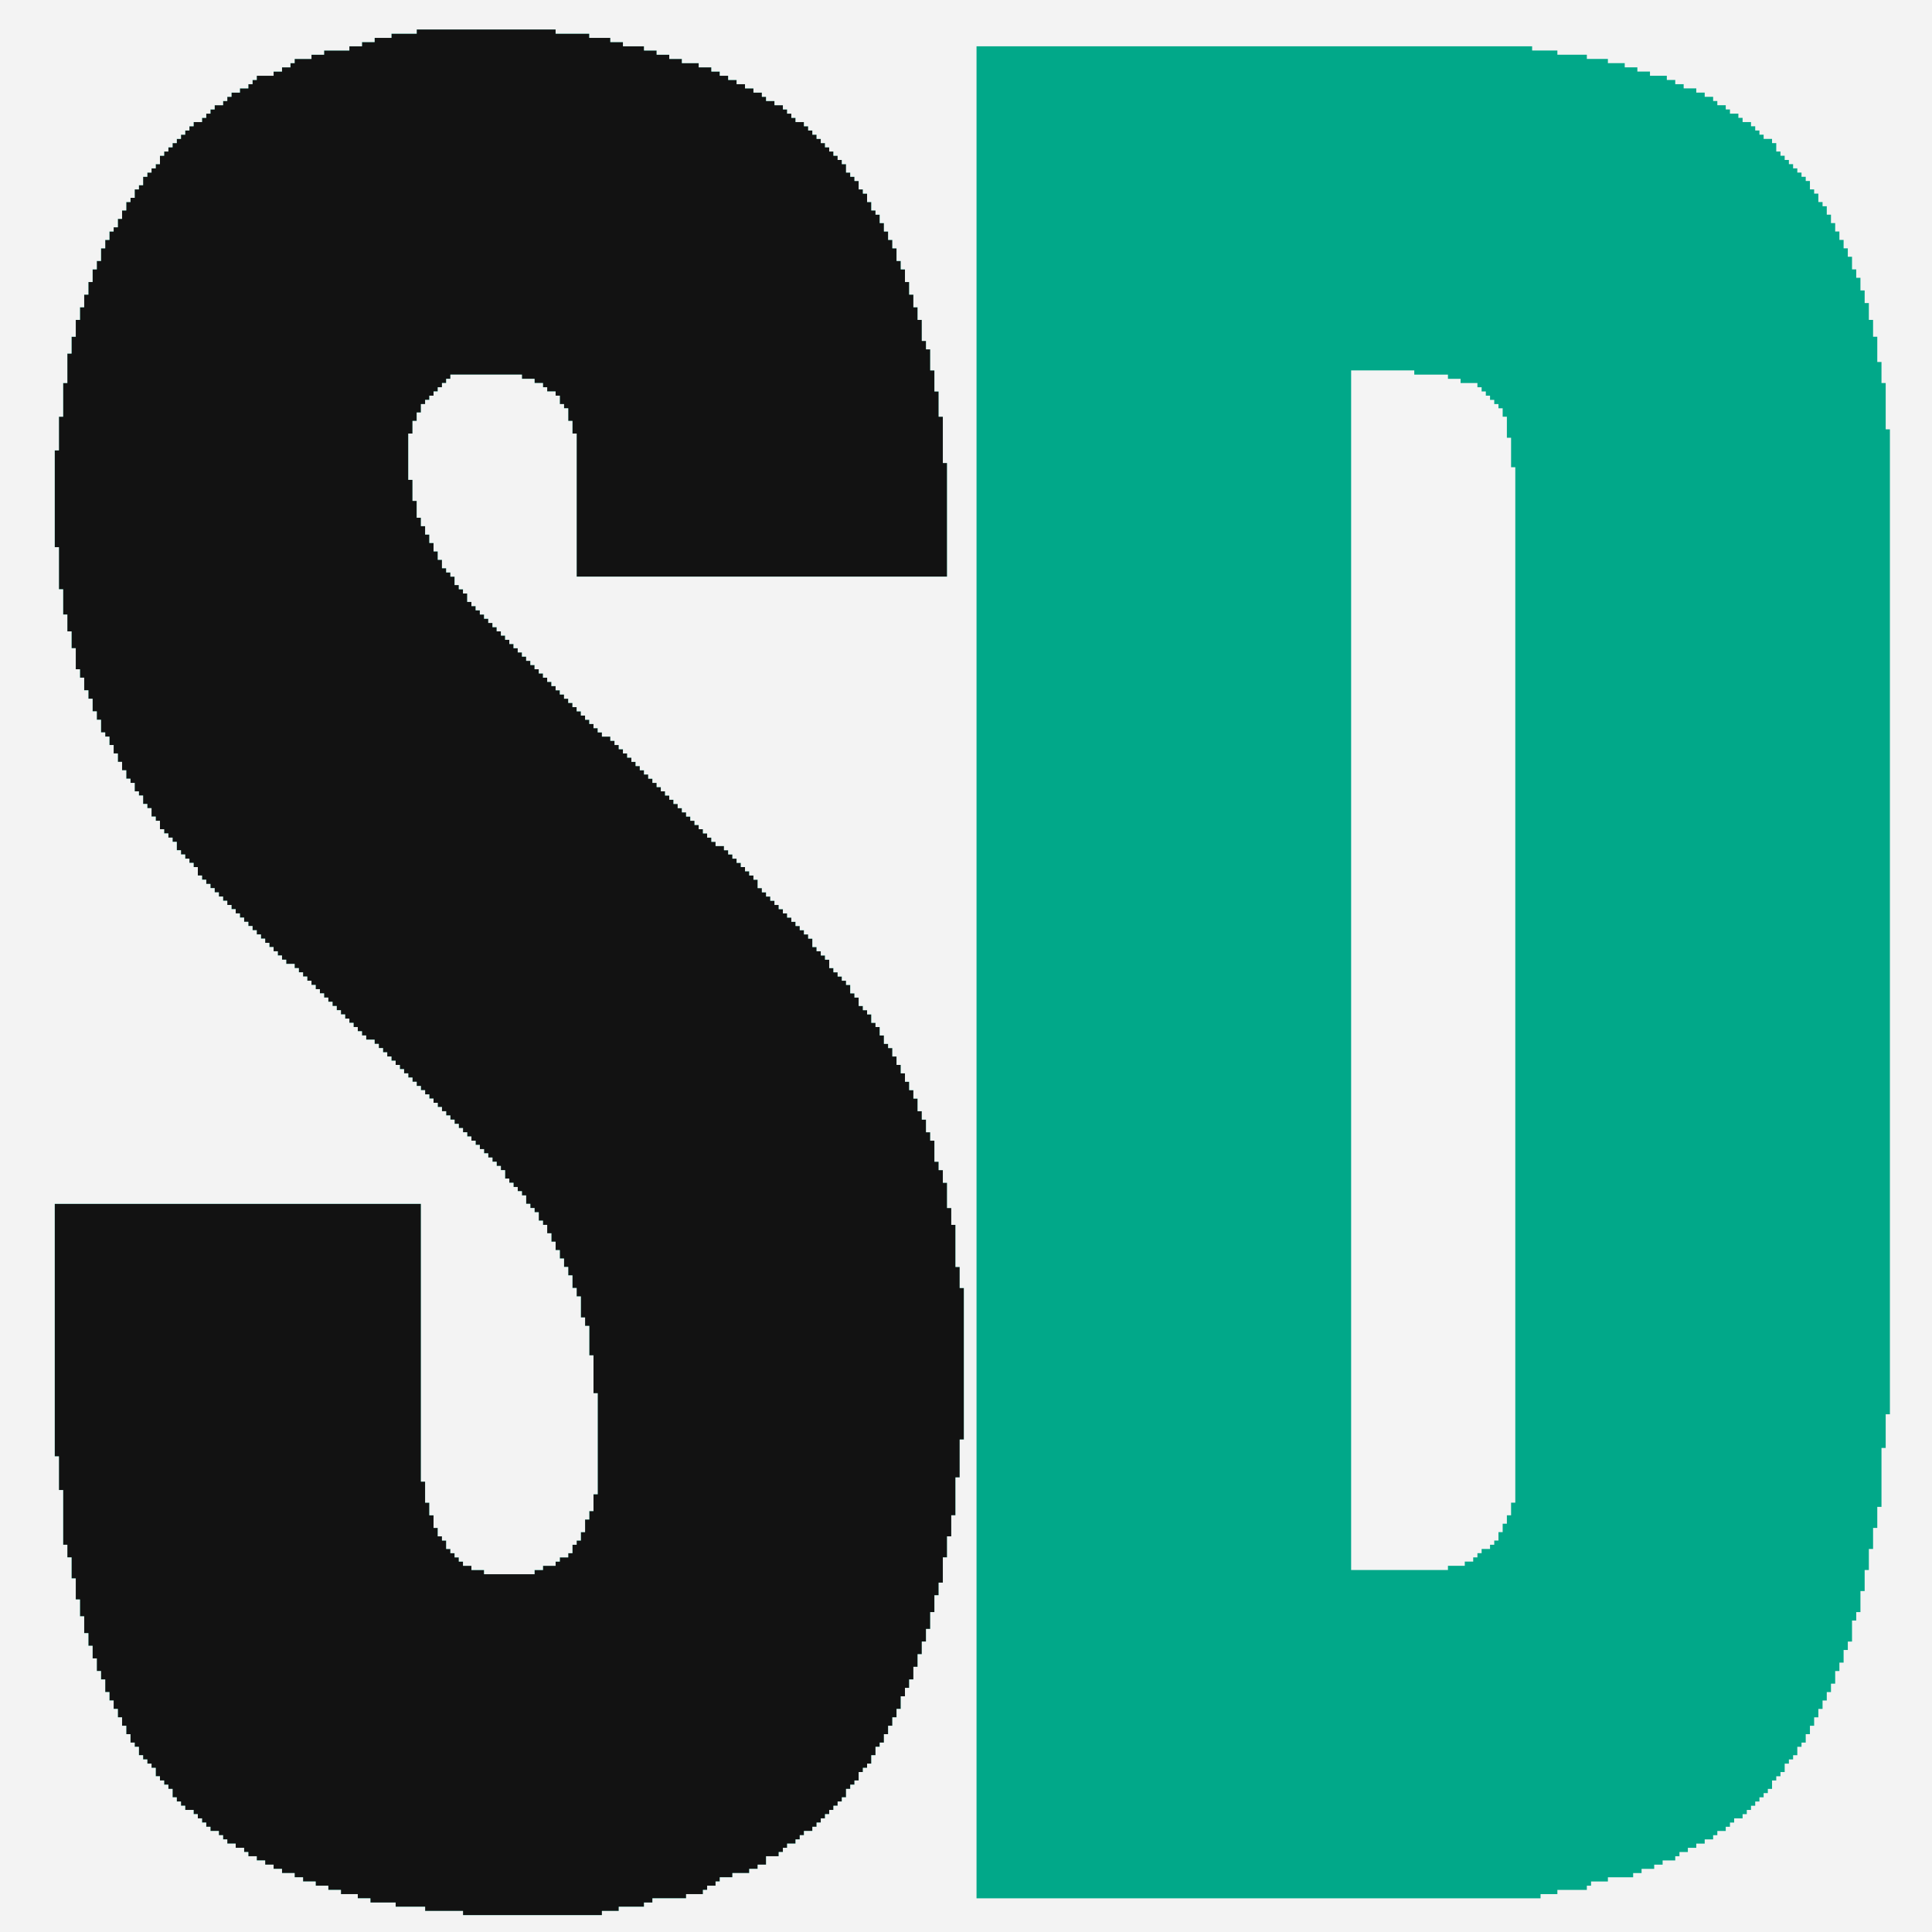
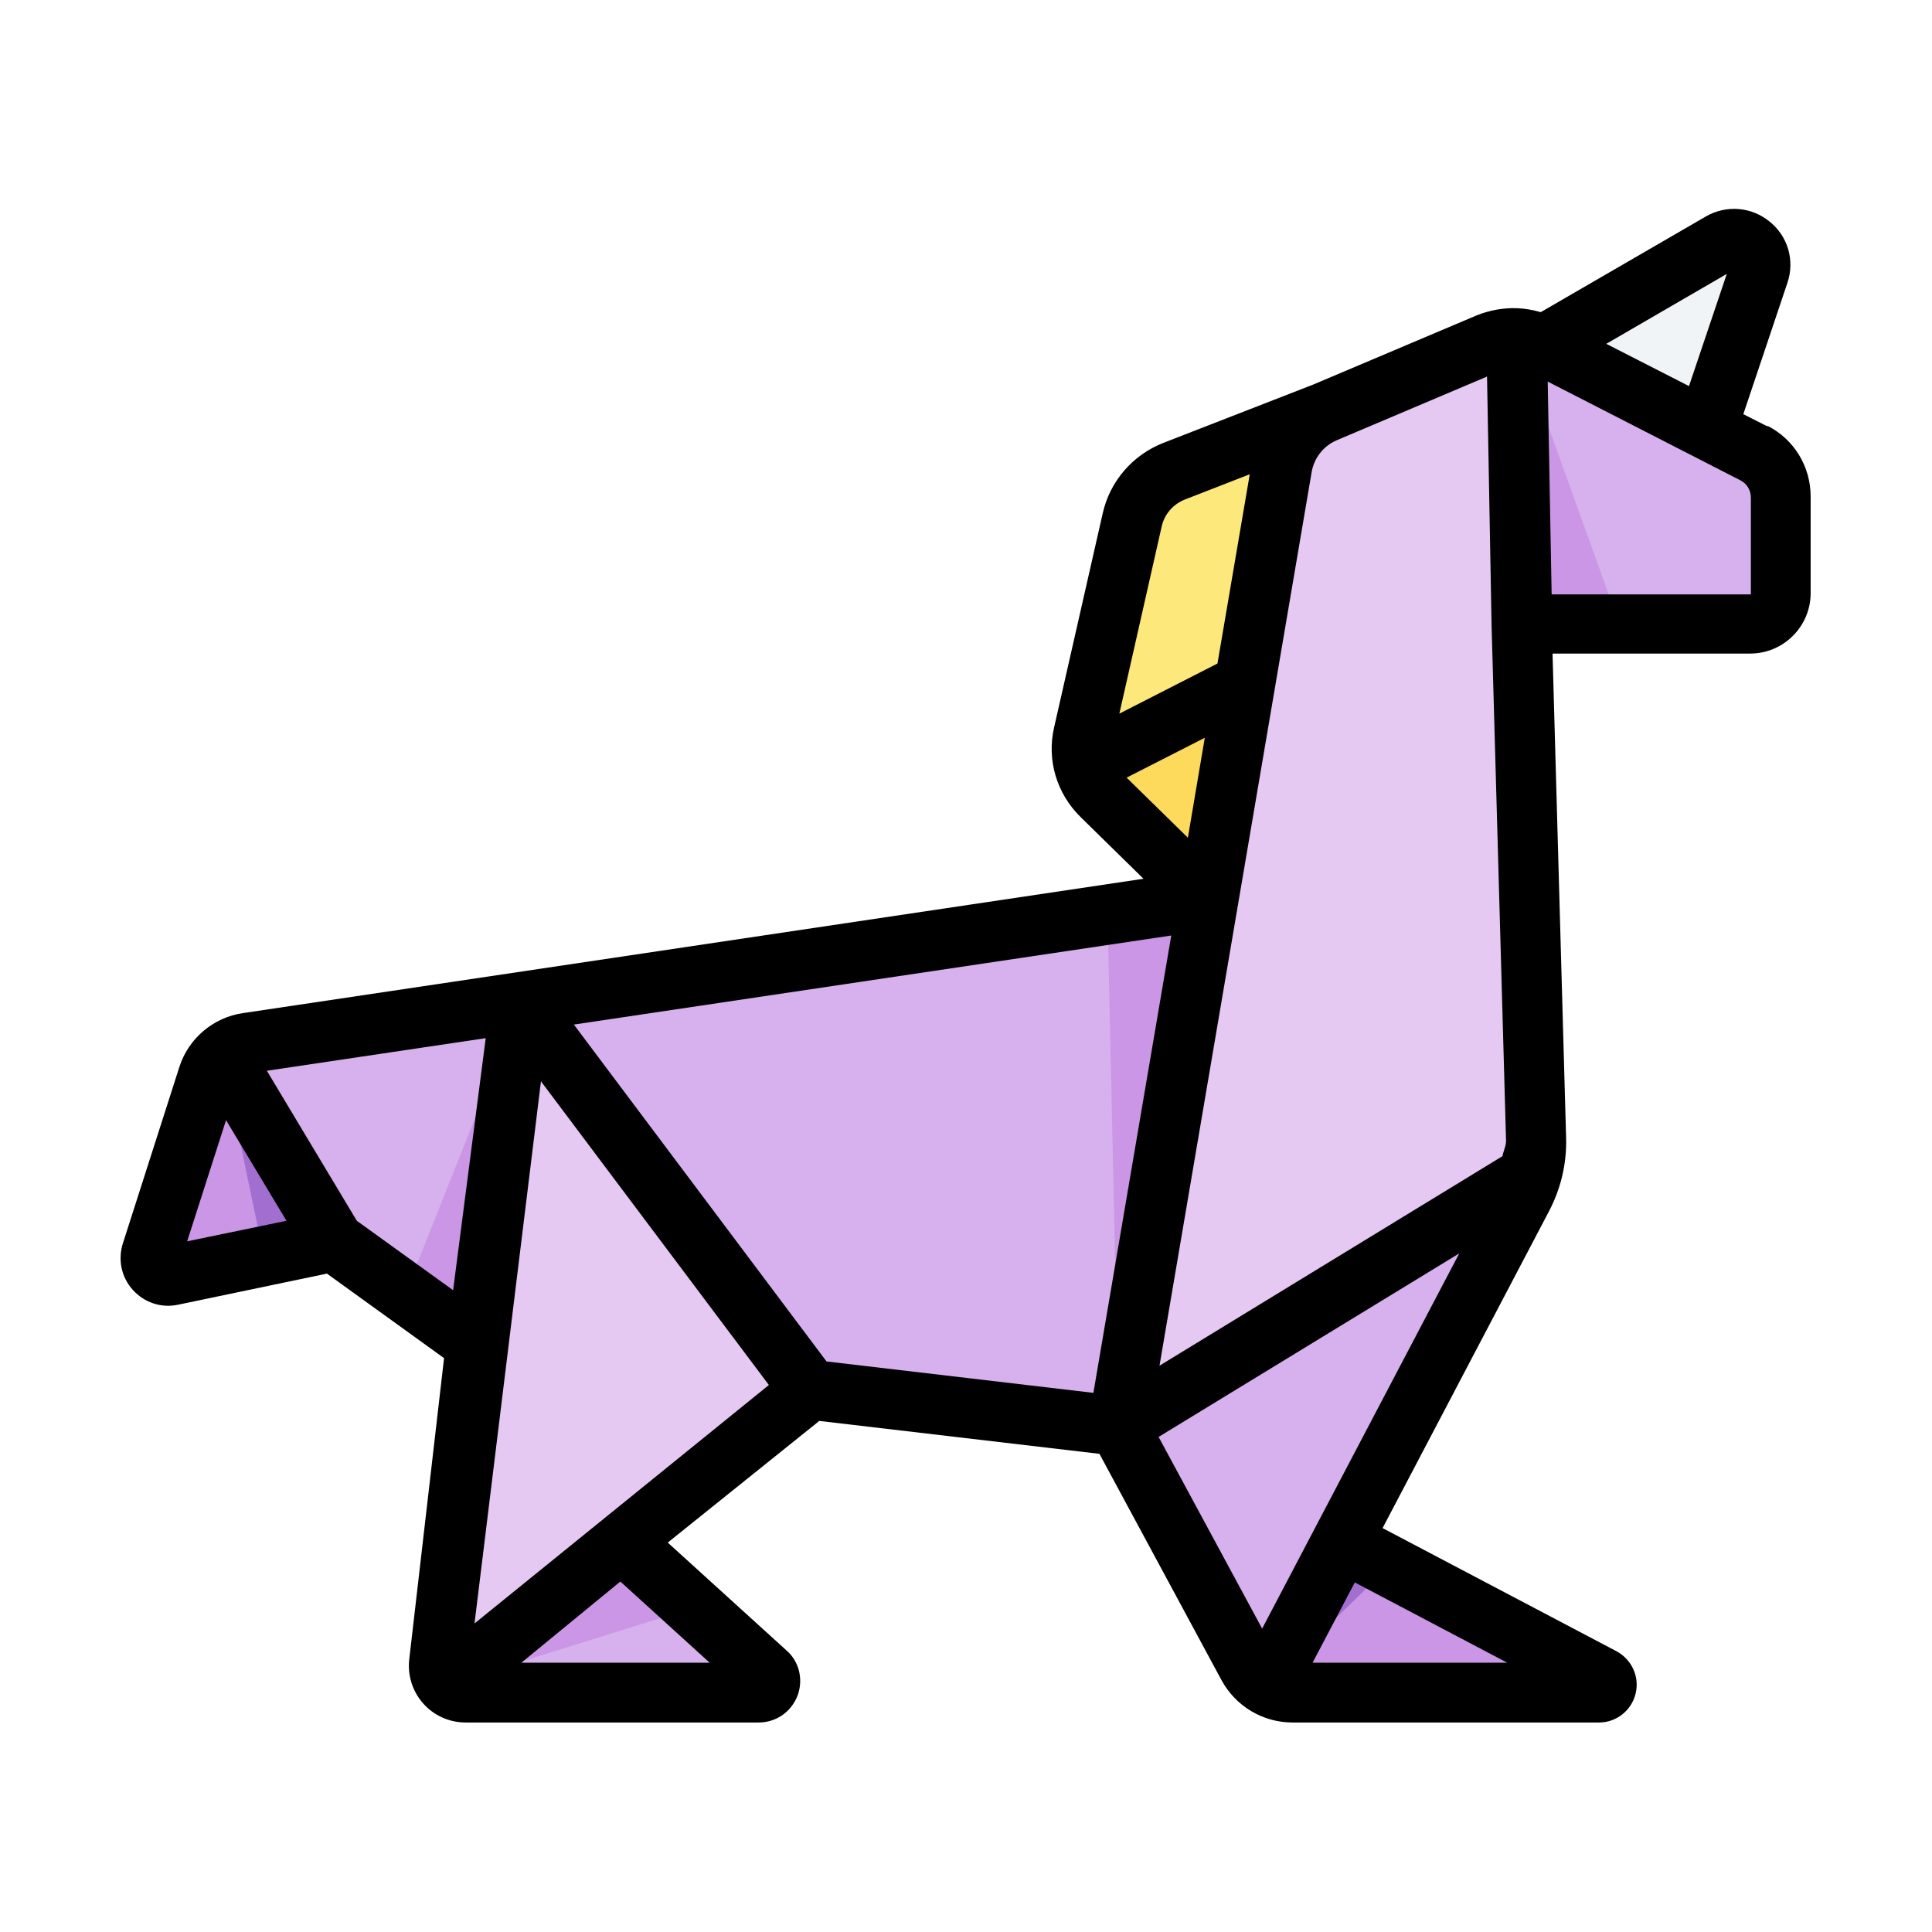
- <svg xmlns="http://www.w3.org/2000/svg" version="1.1" width="459" height="459">
-   <path d="M0,0 L459,0 L459,459 L0,459 Z " fill="#01A889" transform="translate(0,0)" />
-   <path d="M0,0 L33,0 L33,1 L41,1 L41,2 L46,2 L46,3 L49,3 L49,4 L54,4 L54,5 L57,5 L57,6 L60,6 L60,7 L63,7 L63,8 L67,8 L67,9 L70,9 L70,10 L72,10 L72,11 L74,11 L74,12 L76,12 L76,13 L78,13 L78,14 L80,14 L80,15 L82,15 L82,16 L83,16 L83,17 L85,17 L85,18 L87,18 L87,19 L88,19 L88,20 L89,20 L89,21 L90,21 L90,22 L92,22 L92,23 L93,23 L93,24 L94,24 L94,25 L95,25 L95,26 L96,26 L96,27 L97,27 L97,28 L98,28 L98,29 L99,29 L99,30 L100,30 L100,31 L101,31 L101,32 L102,32 L102,34 L103,34 L103,35 L104,35 L104,36 L105,36 L105,38 L106,38 L106,39 L107,39 L107,41 L108,41 L108,43 L109,43 L109,44 L110,44 L110,46 L111,46 L111,48 L112,48 L112,50 L113,50 L113,52 L114,52 L114,55 L115,55 L115,57 L116,57 L116,60 L117,60 L117,63 L118,63 L118,66 L119,66 L119,69 L120,69 L120,74 L121,74 L121,76 L122,76 L122,81 L123,81 L123,86 L124,86 L124,92 L125,92 L125,103 L126,103 L126,130 L38,130 L38,96 L37,96 L37,93 L36,93 L36,90 L35,90 L35,89 L34,89 L34,87 L33,87 L33,86 L31,86 L31,85 L30,85 L30,84 L28,84 L28,83 L25,83 L25,82 L8,82 L8,83 L7,83 L7,84 L6,84 L6,85 L5,85 L5,86 L4,86 L4,87 L3,87 L3,88 L2,88 L2,89 L1,89 L1,91 L0,91 L0,93 L-1,93 L-1,96 L-2,96 L-2,107 L-1,107 L-1,112 L0,112 L0,116 L1,116 L1,118 L2,118 L2,120 L3,120 L3,122 L4,122 L4,124 L5,124 L5,126 L6,126 L6,128 L7,128 L7,129 L8,129 L8,130 L9,130 L9,132 L10,132 L10,133 L11,133 L11,134 L12,134 L12,136 L13,136 L13,137 L14,137 L14,138 L15,138 L15,139 L16,139 L16,140 L17,140 L17,141 L18,141 L18,142 L19,142 L19,143 L20,143 L20,144 L21,144 L21,145 L22,145 L22,146 L23,146 L23,147 L24,147 L24,148 L25,148 L25,149 L26,149 L26,150 L27,150 L27,151 L28,151 L28,152 L29,152 L29,153 L30,153 L30,154 L31,154 L31,155 L32,155 L32,156 L33,156 L33,157 L34,157 L34,158 L35,158 L35,159 L36,159 L36,160 L37,160 L37,161 L38,161 L38,162 L39,162 L39,163 L40,163 L40,164 L41,164 L41,165 L42,165 L42,166 L43,166 L43,167 L44,167 L44,168 L46,168 L46,169 L47,169 L47,170 L48,170 L48,171 L49,171 L49,172 L50,172 L50,173 L51,173 L51,174 L52,174 L52,175 L53,175 L53,176 L54,176 L54,177 L55,177 L55,178 L56,178 L56,179 L57,179 L57,180 L58,180 L58,181 L59,181 L59,182 L60,182 L60,183 L61,183 L61,184 L62,184 L62,185 L63,185 L63,186 L64,186 L64,187 L65,187 L65,188 L66,188 L66,189 L67,189 L67,190 L68,190 L68,191 L69,191 L69,192 L70,192 L70,193 L71,193 L71,194 L73,194 L73,195 L74,195 L74,196 L75,196 L75,197 L76,197 L76,198 L77,198 L77,199 L78,199 L78,200 L79,200 L79,201 L80,201 L80,202 L81,202 L81,204 L82,204 L82,205 L83,205 L83,206 L84,206 L84,207 L85,207 L85,208 L86,208 L86,209 L87,209 L87,210 L88,210 L88,211 L89,211 L89,212 L90,212 L90,213 L91,213 L91,214 L92,214 L92,215 L93,215 L93,216 L94,216 L94,218 L95,218 L95,219 L96,219 L96,220 L97,220 L97,221 L98,221 L98,223 L99,223 L99,224 L100,224 L100,225 L101,225 L101,226 L102,226 L102,227 L103,227 L103,229 L104,229 L104,230 L105,230 L105,232 L106,232 L106,233 L107,233 L107,234 L108,234 L108,236 L109,236 L109,237 L110,237 L110,239 L111,239 L111,241 L112,241 L112,242 L113,242 L113,244 L114,244 L114,246 L115,246 L115,248 L116,248 L116,250 L117,250 L117,252 L118,252 L118,254 L119,254 L119,257 L120,257 L120,259 L121,259 L121,262 L122,262 L122,264 L123,264 L123,269 L124,269 L124,271 L125,271 L125,274 L126,274 L126,280 L127,280 L127,284 L128,284 L128,294 L129,294 L129,299 L130,299 L130,335 L129,335 L129,344 L128,344 L128,353 L127,353 L127,358 L126,358 L126,363 L125,363 L125,369 L124,369 L124,372 L123,372 L123,376 L122,376 L122,380 L121,380 L121,383 L120,383 L120,386 L119,386 L119,389 L118,389 L118,392 L117,392 L117,394 L116,394 L116,396 L115,396 L115,399 L114,399 L114,401 L113,401 L113,403 L112,403 L112,405 L111,405 L111,407 L110,407 L110,408 L109,408 L109,410 L108,410 L108,412 L107,412 L107,413 L106,413 L106,414 L105,414 L105,416 L104,416 L104,417 L103,417 L103,418 L102,418 L102,420 L101,420 L101,421 L100,421 L100,422 L99,422 L99,423 L98,423 L98,424 L97,424 L97,425 L96,425 L96,426 L95,426 L95,427 L94,427 L94,428 L92,428 L92,429 L91,429 L91,430 L90,430 L90,431 L88,431 L88,432 L87,432 L87,433 L86,433 L86,434 L83,434 L83,436 L81,436 L81,437 L79,437 L79,438 L75,438 L75,439 L72,439 L72,440 L71,440 L71,441 L69,441 L69,442 L68,442 L68,443 L64,443 L64,444 L56,444 L56,445 L54,445 L54,446 L48,446 L48,447 L44,447 L44,448 L11,448 L11,447 L2,447 L2,446 L-5,446 L-5,445 L-11,445 L-11,444 L-14,444 L-14,443 L-18,443 L-18,442 L-21,442 L-21,441 L-24,441 L-24,440 L-27,440 L-27,439 L-29,439 L-29,438 L-32,438 L-32,437 L-34,437 L-34,436 L-36,436 L-36,435 L-38,435 L-38,434 L-40,434 L-40,433 L-41,433 L-41,432 L-43,432 L-43,431 L-45,431 L-45,430 L-46,430 L-46,429 L-47,429 L-47,428 L-49,428 L-49,427 L-50,427 L-50,426 L-51,426 L-51,425 L-52,425 L-52,424 L-53,424 L-53,423 L-55,423 L-55,422 L-56,422 L-56,421 L-57,421 L-57,420 L-58,420 L-58,418 L-59,418 L-59,417 L-60,417 L-60,416 L-61,416 L-61,415 L-62,415 L-62,413 L-63,413 L-63,412 L-64,412 L-64,411 L-65,411 L-65,410 L-66,410 L-66,408 L-67,408 L-67,407 L-68,407 L-68,405 L-69,405 L-69,403 L-70,403 L-70,401 L-71,401 L-71,399 L-72,399 L-72,397 L-73,397 L-73,395 L-74,395 L-74,392 L-75,392 L-75,390 L-76,390 L-76,387 L-77,387 L-77,384 L-78,384 L-78,381 L-79,381 L-79,377 L-80,377 L-80,373 L-81,373 L-81,368 L-82,368 L-82,363 L-83,363 L-83,360 L-84,360 L-84,347 L-85,347 L-85,339 L-86,339 L-86,279 L1,279 L1,345 L2,345 L2,350 L3,350 L3,353 L4,353 L4,356 L5,356 L5,358 L6,358 L6,359 L7,359 L7,361 L8,361 L8,362 L9,362 L9,363 L10,363 L10,364 L11,364 L11,365 L13,365 L13,366 L16,366 L16,367 L28,367 L28,366 L30,366 L30,365 L33,365 L33,364 L34,364 L34,363 L36,363 L36,362 L37,362 L37,360 L38,360 L38,359 L39,359 L39,357 L40,357 L40,354 L41,354 L41,352 L42,352 L42,348 L43,348 L43,324 L42,324 L42,315 L41,315 L41,308 L40,308 L40,306 L39,306 L39,301 L38,301 L38,299 L37,299 L37,296 L36,296 L36,294 L35,294 L35,292 L34,292 L34,290 L33,290 L33,288 L32,288 L32,286 L31,286 L31,284 L30,284 L30,283 L29,283 L29,281 L28,281 L28,280 L27,280 L27,279 L26,279 L26,277 L25,277 L25,276 L24,276 L24,275 L23,275 L23,274 L22,274 L22,273 L21,273 L21,271 L20,271 L20,270 L19,270 L19,269 L18,269 L18,268 L17,268 L17,267 L16,267 L16,266 L15,266 L15,265 L14,265 L14,264 L13,264 L13,263 L12,263 L12,262 L11,262 L11,261 L10,261 L10,260 L9,260 L9,259 L8,259 L8,258 L7,258 L7,257 L6,257 L6,256 L5,256 L5,255 L4,255 L4,254 L3,254 L3,253 L2,253 L2,252 L1,252 L1,251 L0,251 L0,250 L-1,250 L-1,249 L-2,249 L-2,248 L-3,248 L-3,247 L-4,247 L-4,246 L-5,246 L-5,245 L-6,245 L-6,244 L-7,244 L-7,243 L-8,243 L-8,242 L-9,242 L-9,241 L-10,241 L-10,240 L-12,240 L-12,239 L-13,239 L-13,238 L-14,238 L-14,237 L-15,237 L-15,236 L-16,236 L-16,235 L-17,235 L-17,234 L-18,234 L-18,233 L-19,233 L-19,232 L-20,232 L-20,231 L-21,231 L-21,230 L-22,230 L-22,229 L-23,229 L-23,228 L-24,228 L-24,227 L-25,227 L-25,226 L-26,226 L-26,225 L-27,225 L-27,224 L-28,224 L-28,223 L-29,223 L-29,222 L-31,222 L-31,221 L-32,221 L-32,220 L-33,220 L-33,219 L-34,219 L-34,218 L-35,218 L-35,217 L-36,217 L-36,216 L-37,216 L-37,215 L-38,215 L-38,214 L-39,214 L-39,213 L-40,213 L-40,212 L-41,212 L-41,211 L-42,211 L-42,210 L-43,210 L-43,209 L-44,209 L-44,208 L-45,208 L-45,207 L-46,207 L-46,206 L-47,206 L-47,205 L-48,205 L-48,204 L-49,204 L-49,203 L-50,203 L-50,202 L-51,202 L-51,201 L-52,201 L-52,199 L-53,199 L-53,198 L-54,198 L-54,197 L-55,197 L-55,196 L-56,196 L-56,195 L-57,195 L-57,193 L-58,193 L-58,192 L-59,192 L-59,191 L-60,191 L-60,190 L-61,190 L-61,188 L-62,188 L-62,187 L-63,187 L-63,185 L-64,185 L-64,184 L-65,184 L-65,182 L-66,182 L-66,181 L-67,181 L-67,179 L-68,179 L-68,178 L-69,178 L-69,176 L-70,176 L-70,174 L-71,174 L-71,172 L-72,172 L-72,170 L-73,170 L-73,168 L-74,168 L-74,167 L-75,167 L-75,164 L-76,164 L-76,162 L-77,162 L-77,159 L-78,159 L-78,157 L-79,157 L-79,154 L-80,154 L-80,152 L-81,152 L-81,147 L-82,147 L-82,143 L-83,143 L-83,139 L-84,139 L-84,133 L-85,133 L-85,123 L-86,123 L-86,100 L-85,100 L-85,92 L-84,92 L-84,84 L-83,84 L-83,77 L-82,77 L-82,73 L-81,73 L-81,69 L-80,69 L-80,66 L-79,66 L-79,63 L-78,63 L-78,60 L-77,60 L-77,57 L-76,57 L-76,55 L-75,55 L-75,52 L-74,52 L-74,50 L-73,50 L-73,48 L-72,48 L-72,47 L-71,47 L-71,45 L-70,45 L-70,43 L-69,43 L-69,41 L-68,41 L-68,40 L-67,40 L-67,38 L-66,38 L-66,37 L-65,37 L-65,35 L-64,35 L-64,34 L-63,34 L-63,33 L-62,33 L-62,32 L-61,32 L-61,30 L-60,30 L-60,29 L-59,29 L-59,28 L-58,28 L-58,27 L-57,27 L-57,26 L-56,26 L-56,25 L-55,25 L-55,24 L-54,24 L-54,23 L-53,23 L-53,22 L-51,22 L-51,21 L-50,21 L-50,20 L-49,20 L-49,19 L-48,19 L-48,18 L-46,18 L-46,17 L-45,17 L-45,16 L-44,16 L-44,15 L-42,15 L-42,14 L-40,14 L-40,13 L-39,13 L-39,12 L-38,12 L-38,11 L-34,11 L-34,10 L-32,10 L-32,9 L-30,9 L-30,8 L-29,8 L-29,7 L-25,7 L-25,6 L-22,6 L-22,5 L-16,5 L-16,4 L-13,4 L-13,3 L-10,3 L-10,2 L-6,2 L-6,1 L0,1 Z " fill="#121212" transform="translate(99,7)" />
-   <path d="M0,0 L459,0 L459,459 L0,459 Z M99,7 L99,8 L93,8 L93,9 L89,9 L89,10 L86,10 L86,11 L83,11 L83,12 L77,12 L77,13 L74,13 L74,14 L70,14 L70,15 L69,15 L69,16 L67,16 L67,17 L65,17 L65,18 L61,18 L61,19 L60,19 L60,20 L59,20 L59,21 L57,21 L57,22 L55,22 L55,23 L54,23 L54,24 L53,24 L53,25 L51,25 L51,26 L50,26 L50,27 L49,27 L49,28 L48,28 L48,29 L46,29 L46,30 L45,30 L45,31 L44,31 L44,32 L43,32 L43,33 L42,33 L42,34 L41,34 L41,35 L40,35 L40,36 L39,36 L39,37 L38,37 L38,39 L37,39 L37,40 L36,40 L36,41 L35,41 L35,42 L34,42 L34,44 L33,44 L33,45 L32,45 L32,47 L31,47 L31,48 L30,48 L30,50 L29,50 L29,52 L28,52 L28,54 L27,54 L27,55 L26,55 L26,57 L25,57 L25,59 L24,59 L24,62 L23,62 L23,64 L22,64 L22,67 L21,67 L21,70 L20,70 L20,73 L19,73 L19,76 L18,76 L18,80 L17,80 L17,84 L16,84 L16,91 L15,91 L15,99 L14,99 L14,107 L13,107 L13,130 L14,130 L14,140 L15,140 L15,146 L16,146 L16,150 L17,150 L17,154 L18,154 L18,159 L19,159 L19,161 L20,161 L20,164 L21,164 L21,166 L22,166 L22,169 L23,169 L23,171 L24,171 L24,174 L25,174 L25,175 L26,175 L26,177 L27,177 L27,179 L28,179 L28,181 L29,181 L29,183 L30,183 L30,185 L31,185 L31,186 L32,186 L32,188 L33,188 L33,189 L34,189 L34,191 L35,191 L35,192 L36,192 L36,194 L37,194 L37,195 L38,195 L38,197 L39,197 L39,198 L40,198 L40,199 L41,199 L41,200 L42,200 L42,202 L43,202 L43,203 L44,203 L44,204 L45,204 L45,205 L46,205 L46,206 L47,206 L47,208 L48,208 L48,209 L49,209 L49,210 L50,210 L50,211 L51,211 L51,212 L52,212 L52,213 L53,213 L53,214 L54,214 L54,215 L55,215 L55,216 L56,216 L56,217 L57,217 L57,218 L58,218 L58,219 L59,219 L59,220 L60,220 L60,221 L61,221 L61,222 L62,222 L62,223 L63,223 L63,224 L64,224 L64,225 L65,225 L65,226 L66,226 L66,227 L67,227 L67,228 L68,228 L68,229 L70,229 L70,230 L71,230 L71,231 L72,231 L72,232 L73,232 L73,233 L74,233 L74,234 L75,234 L75,235 L76,235 L76,236 L77,236 L77,237 L78,237 L78,238 L79,238 L79,239 L80,239 L80,240 L81,240 L81,241 L82,241 L82,242 L83,242 L83,243 L84,243 L84,244 L85,244 L85,245 L86,245 L86,246 L87,246 L87,247 L89,247 L89,248 L90,248 L90,249 L91,249 L91,250 L92,250 L92,251 L93,251 L93,252 L94,252 L94,253 L95,253 L95,254 L96,254 L96,255 L97,255 L97,256 L98,256 L98,257 L99,257 L99,258 L100,258 L100,259 L101,259 L101,260 L102,260 L102,261 L103,261 L103,262 L104,262 L104,263 L105,263 L105,264 L106,264 L106,265 L107,265 L107,266 L108,266 L108,267 L109,267 L109,268 L110,268 L110,269 L111,269 L111,270 L112,270 L112,271 L113,271 L113,272 L114,272 L114,273 L115,273 L115,274 L116,274 L116,275 L117,275 L117,276 L118,276 L118,277 L119,277 L119,278 L120,278 L120,280 L121,280 L121,281 L122,281 L122,282 L123,282 L123,283 L124,283 L124,284 L125,284 L125,286 L126,286 L126,287 L127,287 L127,288 L128,288 L128,290 L129,290 L129,291 L130,291 L130,293 L131,293 L131,295 L132,295 L132,297 L133,297 L133,299 L134,299 L134,301 L135,301 L135,303 L136,303 L136,306 L137,306 L137,308 L138,308 L138,313 L139,313 L139,315 L140,315 L140,322 L141,322 L141,331 L142,331 L142,355 L141,355 L141,359 L140,359 L140,361 L139,361 L139,364 L138,364 L138,366 L137,366 L137,367 L136,367 L136,369 L135,369 L135,370 L133,370 L133,371 L132,371 L132,372 L129,372 L129,373 L127,373 L127,374 L115,374 L115,373 L112,373 L112,372 L110,372 L110,371 L109,371 L109,370 L108,370 L108,369 L107,369 L107,368 L106,368 L106,366 L105,366 L105,365 L104,365 L104,363 L103,363 L103,360 L102,360 L102,357 L101,357 L101,352 L100,352 L100,286 L13,286 L13,346 L14,346 L14,354 L15,354 L15,367 L16,367 L16,370 L17,370 L17,375 L18,375 L18,380 L19,380 L19,384 L20,384 L20,388 L21,388 L21,391 L22,391 L22,394 L23,394 L23,397 L24,397 L24,399 L25,399 L25,402 L26,402 L26,404 L27,404 L27,406 L28,406 L28,408 L29,408 L29,410 L30,410 L30,412 L31,412 L31,414 L32,414 L32,415 L33,415 L33,417 L34,417 L34,418 L35,418 L35,419 L36,419 L36,420 L37,420 L37,422 L38,422 L38,423 L39,423 L39,424 L40,424 L40,425 L41,425 L41,427 L42,427 L42,428 L43,428 L43,429 L44,429 L44,430 L46,430 L46,431 L47,431 L47,432 L48,432 L48,433 L49,433 L49,434 L50,434 L50,435 L52,435 L52,436 L53,436 L53,437 L54,437 L54,438 L56,438 L56,439 L58,439 L58,440 L59,440 L59,441 L61,441 L61,442 L63,442 L63,443 L65,443 L65,444 L67,444 L67,445 L70,445 L70,446 L72,446 L72,447 L75,447 L75,448 L78,448 L78,449 L81,449 L81,450 L85,450 L85,451 L88,451 L88,452 L94,452 L94,453 L101,453 L101,454 L110,454 L110,455 L143,455 L143,454 L147,454 L147,453 L153,453 L153,452 L155,452 L155,451 L163,451 L163,450 L167,450 L167,449 L168,449 L168,448 L170,448 L170,447 L171,447 L171,446 L174,446 L174,445 L178,445 L178,444 L180,444 L180,443 L182,443 L182,441 L185,441 L185,440 L186,440 L186,439 L187,439 L187,438 L189,438 L189,437 L190,437 L190,436 L191,436 L191,435 L193,435 L193,434 L194,434 L194,433 L195,433 L195,432 L196,432 L196,431 L197,431 L197,430 L198,430 L198,429 L199,429 L199,428 L200,428 L200,427 L201,427 L201,425 L202,425 L202,424 L203,424 L203,423 L204,423 L204,421 L205,421 L205,420 L206,420 L206,419 L207,419 L207,417 L208,417 L208,415 L209,415 L209,414 L210,414 L210,412 L211,412 L211,410 L212,410 L212,408 L213,408 L213,406 L214,406 L214,403 L215,403 L215,401 L216,401 L216,399 L217,399 L217,396 L218,396 L218,393 L219,393 L219,390 L220,390 L220,387 L221,387 L221,383 L222,383 L222,379 L223,379 L223,376 L224,376 L224,370 L225,370 L225,365 L226,365 L226,360 L227,360 L227,351 L228,351 L228,342 L229,342 L229,306 L228,306 L228,301 L227,301 L227,291 L226,291 L226,287 L225,287 L225,281 L224,281 L224,278 L223,278 L223,276 L222,276 L222,271 L221,271 L221,269 L220,269 L220,266 L219,266 L219,264 L218,264 L218,261 L217,261 L217,259 L216,259 L216,257 L215,257 L215,255 L214,255 L214,253 L213,253 L213,251 L212,251 L212,249 L211,249 L211,248 L210,248 L210,246 L209,246 L209,244 L208,244 L208,243 L207,243 L207,241 L206,241 L206,240 L205,240 L205,239 L204,239 L204,237 L203,237 L203,236 L202,236 L202,234 L201,234 L201,233 L200,233 L200,232 L199,232 L199,231 L198,231 L198,230 L197,230 L197,228 L196,228 L196,227 L195,227 L195,226 L194,226 L194,225 L193,225 L193,223 L192,223 L192,222 L191,222 L191,221 L190,221 L190,220 L189,220 L189,219 L188,219 L188,218 L187,218 L187,217 L186,217 L186,216 L185,216 L185,215 L184,215 L184,214 L183,214 L183,213 L182,213 L182,212 L181,212 L181,211 L180,211 L180,209 L179,209 L179,208 L178,208 L178,207 L177,207 L177,206 L176,206 L176,205 L175,205 L175,204 L174,204 L174,203 L173,203 L173,202 L172,202 L172,201 L170,201 L170,200 L169,200 L169,199 L168,199 L168,198 L167,198 L167,197 L166,197 L166,196 L165,196 L165,195 L164,195 L164,194 L163,194 L163,193 L162,193 L162,192 L161,192 L161,191 L160,191 L160,190 L159,190 L159,189 L158,189 L158,188 L157,188 L157,187 L156,187 L156,186 L155,186 L155,185 L154,185 L154,184 L153,184 L153,183 L152,183 L152,182 L151,182 L151,181 L150,181 L150,180 L149,180 L149,179 L148,179 L148,178 L147,178 L147,177 L146,177 L146,176 L145,176 L145,175 L143,175 L143,174 L142,174 L142,173 L141,173 L141,172 L140,172 L140,171 L139,171 L139,170 L138,170 L138,169 L137,169 L137,168 L136,168 L136,167 L135,167 L135,166 L134,166 L134,165 L133,165 L133,164 L132,164 L132,163 L131,163 L131,162 L130,162 L130,161 L129,161 L129,160 L128,160 L128,159 L127,159 L127,158 L126,158 L126,157 L125,157 L125,156 L124,156 L124,155 L123,155 L123,154 L122,154 L122,153 L121,153 L121,152 L120,152 L120,151 L119,151 L119,150 L118,150 L118,149 L117,149 L117,148 L116,148 L116,147 L115,147 L115,146 L114,146 L114,145 L113,145 L113,144 L112,144 L112,143 L111,143 L111,141 L110,141 L110,140 L109,140 L109,139 L108,139 L108,137 L107,137 L107,136 L106,136 L106,135 L105,135 L105,133 L104,133 L104,131 L103,131 L103,129 L102,129 L102,127 L101,127 L101,125 L100,125 L100,123 L99,123 L99,119 L98,119 L98,114 L97,114 L97,103 L98,103 L98,100 L99,100 L99,98 L100,98 L100,96 L101,96 L101,95 L102,95 L102,94 L103,94 L103,93 L104,93 L104,92 L105,92 L105,91 L106,91 L106,90 L107,90 L107,89 L124,89 L124,90 L127,90 L127,91 L129,91 L129,92 L130,92 L130,93 L132,93 L132,94 L133,94 L133,96 L134,96 L134,97 L135,97 L135,100 L136,100 L136,103 L137,103 L137,137 L225,137 L225,110 L224,110 L224,99 L223,99 L223,93 L222,93 L222,88 L221,88 L221,83 L220,83 L220,81 L219,81 L219,76 L218,76 L218,73 L217,73 L217,70 L216,70 L216,67 L215,67 L215,64 L214,64 L214,62 L213,62 L213,59 L212,59 L212,57 L211,57 L211,55 L210,55 L210,53 L209,53 L209,51 L208,51 L208,50 L207,50 L207,48 L206,48 L206,46 L205,46 L205,45 L204,45 L204,43 L203,43 L203,42 L202,42 L202,41 L201,41 L201,39 L200,39 L200,38 L199,38 L199,37 L198,37 L198,36 L197,36 L197,35 L196,35 L196,34 L195,34 L195,33 L194,33 L194,32 L193,32 L193,31 L192,31 L192,30 L191,30 L191,29 L189,29 L189,28 L188,28 L188,27 L187,27 L187,26 L186,26 L186,25 L184,25 L184,24 L182,24 L182,23 L181,23 L181,22 L179,22 L179,21 L177,21 L177,20 L175,20 L175,19 L173,19 L173,18 L171,18 L171,17 L169,17 L169,16 L166,16 L166,15 L162,15 L162,14 L159,14 L159,13 L156,13 L156,12 L153,12 L153,11 L148,11 L148,10 L145,10 L145,9 L140,9 L140,8 L132,8 L132,7 Z M232,11 L232,451 L366,451 L366,450 L370,450 L370,449 L377,449 L377,448 L378,448 L378,447 L382,447 L382,446 L388,446 L388,445 L390,445 L390,444 L393,444 L393,443 L395,443 L395,442 L398,442 L398,441 L399,441 L399,440 L401,440 L401,439 L403,439 L403,438 L405,438 L405,437 L407,437 L407,436 L408,436 L408,435 L410,435 L410,434 L411,434 L411,433 L412,433 L412,432 L414,432 L414,431 L415,431 L415,430 L416,430 L416,429 L417,429 L417,428 L418,428 L418,427 L419,427 L419,426 L420,426 L420,425 L421,425 L421,423 L422,423 L422,422 L423,422 L423,421 L424,421 L424,419 L425,419 L425,418 L426,418 L426,417 L427,417 L427,415 L428,415 L428,414 L429,414 L429,412 L430,412 L430,410 L431,410 L431,408 L432,408 L432,406 L433,406 L433,404 L434,404 L434,402 L435,402 L435,400 L436,400 L436,397 L437,397 L437,395 L438,395 L438,392 L439,392 L439,390 L440,390 L440,385 L441,385 L441,383 L442,383 L442,378 L443,378 L443,373 L444,373 L444,368 L445,368 L445,363 L446,363 L446,358 L447,358 L447,344 L448,344 L448,336 L449,336 L449,102 L448,102 L448,91 L447,91 L447,86 L446,86 L446,80 L445,80 L445,76 L444,76 L444,72 L443,72 L443,69 L442,69 L442,66 L441,66 L441,64 L440,64 L440,61 L439,61 L439,59 L438,59 L438,57 L437,57 L437,55 L436,55 L436,53 L435,53 L435,51 L434,51 L434,49 L433,49 L433,48 L432,48 L432,46 L431,46 L431,45 L430,45 L430,43 L429,43 L429,42 L428,42 L428,41 L427,41 L427,40 L426,40 L426,39 L425,39 L425,38 L424,38 L424,37 L423,37 L423,36 L422,36 L422,34 L421,34 L421,33 L419,33 L419,32 L418,32 L418,31 L417,31 L417,30 L416,30 L416,29 L414,29 L414,28 L413,28 L413,27 L411,27 L411,26 L410,26 L410,25 L408,25 L408,24 L407,24 L407,23 L405,23 L405,22 L403,22 L403,21 L400,21 L400,20 L398,20 L398,19 L396,19 L396,18 L392,18 L392,17 L389,17 L389,16 L386,16 L386,15 L382,15 L382,14 L377,14 L377,13 L370,13 L370,12 L364,12 L364,11 Z " fill="#F3F3F3" transform="translate(0,0)" />
-   <path d="M0,0 L15,0 L15,1 L23,1 L23,2 L26,2 L26,3 L30,3 L30,4 L31,4 L31,5 L32,5 L32,6 L33,6 L33,7 L34,7 L34,8 L35,8 L35,9 L36,9 L36,11 L37,11 L37,16 L38,16 L38,23 L39,23 L39,269 L38,269 L38,272 L37,272 L37,274 L36,274 L36,276 L35,276 L35,278 L34,278 L34,279 L33,279 L33,280 L31,280 L31,281 L30,281 L30,282 L29,282 L29,283 L27,283 L27,284 L23,284 L23,285 L0,285 Z " fill="#F4F4F4" transform="translate(321,88)" />
+ <svg xmlns="http://www.w3.org/2000/svg" width="800px" height="800px" viewBox="0 0 64 64">
+   <g id="a" />
+   <g id="b" />
+   <g id="c" />
+   <g id="d" />
+   <g id="e" />
+   <g id="f" />
+   <g id="g" />
+   <g id="h" />
+   <g id="i" />
+   <g id="j" />
+   <g id="k" />
+   <g id="l" />
+   <g id="m" />
+   <g id="n" />
+   <g id="o" />
+   <g id="p" />
+   <g id="q" />
+   <g id="r" />
+   <g id="s">
+     <path d="M35.93,25.36l6.81-1.01,1.15-10.68-4.98,1.94c-.71,.28-1.23,.88-1.4,1.62l-1.61,7.09c-.08,.35-.06,.7,.03,1.03h0Z" fill="#fce87b" id="t" />
+     <path d="M40.02,29.81l-31.82,4.75c-.32,.05-.61,.19-.84,.4l.48,4.44,3.22,1.73,4.71,3.4,11.06,1.52,10.21,1.2,4.54-10.56-1.58-6.88Z" fill="#d6b1ed" id="u" />
+     <path d="M17.24,33.25l-1.46,11.29h0l-1.22,10.55c-.04,.28,.06,.54,.24,.73l4.66-1.3,1.13-3.44,6.25-5.01h0l-9.61-12.8Z" fill="#e5c9f3" id="v" />
+     <path d="M50.75,38.89l-10.11,1.71-3.58,6.65,4.29,7.95c.14,.27,.36,.49,.61,.64l3.49-1.99-.99-2.77,5.99-11.4c.13-.25,.23-.52,.3-.79h0Z" fill="#d6b1ed" id="w" />
+     <path d="M26.85,46.06l10.21,1.2-10.21-1.2Z" fill="#ffa6c5" id="x" />
+     <path d="M15.78,44.54l1.46-11.29-1.46,11.29Z" fill="#ffa6c5" id="y" />
+     <path d="M41.24,22.65l-5.31,2.71c.1,.37,.29,.72,.57,1l3.52,3.45,2.57-4.13-1.34-3.03Z" fill="#fdda5c" id="a`" />
+     <path d="M57.54,7.92c-.17-.02-.35,.02-.52,.12l-5.89,3.41,2.63,2.64,2.77,.13,1.74-5.17c.19-.56-.22-1.08-.73-1.13h0Z" fill="#f0f4f6" id="aa" />
+     <path d="M56.54,14.22l-5.4-2.77c-.28-.14-.58-.22-.89-.23h0l-1.94,5.81,2.11,3.67h7.58c.56,0,1-.45,1-1v-3.2c0-.62-.34-1.18-.89-1.46l-1.57-.81Z" fill="#d6b1ed" id="ab" />
+     <path d="M17.24,33.25l-3.81,9.59,2.36,1.7,1.46-11.29Z" fill="#ca96e5" id="ac" />
+     <path d="M37.06,47.25l-.37-16.94,3.33-.5-2.97,17.44Z" fill="#ca96e5" id="ad" />
+     <path d="M50.24,11.21l-.58,8.17,.75,1.31h3.24l-3.41-9.48Z" fill="#ca96e5" id="ae" />
+     <path d="M50.24,11.21c-.31-.01-.64,.04-.93,.17l-5.42,2.29-.27,.11c-.51,.2-1.01,.8-1.1,1.35-1.84,10.8-3.81,22.39-5.46,32.12l13.69-8.36c.1-.36,.15-.73,.14-1.1-.32-8.86-.49-17.71-.65-26.57h0Z" fill="#e5c9f3" id="af" />
+     <path d="M44.46,51.08l-2.5,4.76c.26,.16,.56,.25,.87,.25h10.15c.26,0,.34-.35,.12-.47l-8.64-4.54Z" fill="#ca96e5" id="ag" />
+     <path d="M11.07,41.14l-3.71-6.17c-.21,.19-.37,.42-.46,.7l-1.87,5.84c-.14,.43,.24,.84,.68,.75l5.36-1.12Z" fill="#ca96e5" id="ah" />
+     <path d="M20.58,51.08l-5.78,4.74c.16,.17,.38,.27,.63,.27h9.7c.35,0,.51-.43,.24-.66l-4.8-4.35Z" fill="#d6b1ed" id="ai" />
+     <path d="M14.83,55.8l8.15-2.54-2.4-2.18-5.75,4.72Z" fill="#ca96e5" id="aj" />
+     <path d="M44.46,51.08l-2.5,4.76,4.05-3.95-1.55-.81ZM7.36,34.96l1.38,6.66,2.32-.48-3.71-6.17Z" fill="#a26fd1" id="ak" />
+     <path d="M58.56,14.13l-.81-.41,1.46-4.35c.25-.74,.02-1.54-.59-2.03-.6-.49-1.43-.56-2.11-.17l-5.47,3.17c-.25-.07-.51-.12-.77-.13-.47-.02-.94,.07-1.36,.24l-5.41,2.29-4.96,1.93c-1.02,.4-1.77,1.27-2.01,2.33l-1.61,7.09c-.25,1.08,.08,2.19,.87,2.97l2.09,2.05-29.83,4.45c-.98,.14-1.81,.84-2.11,1.79l-1.87,5.84c-.17,.54-.05,1.12,.33,1.54,.38,.42,.94,.61,1.5,.49l4.93-1.03,3.88,2.8-1.15,9.95c-.07,.54,.1,1.08,.45,1.48,.36,.41,.87,.64,1.42,.64h9.7c.58,0,1.08-.35,1.29-.89,.2-.54,.05-1.14-.37-1.5l-3.93-3.57,5.02-4.03,9.28,1.09,4.04,7.49c.47,.87,1.37,1.41,2.36,1.41h10.15c.57,0,1.07-.39,1.21-.95,.14-.56-.12-1.13-.63-1.41l-7.75-4.08,5.52-10.51c.38-.73,.58-1.55,.56-2.39l-.45-16.07h6.55c1.1,0,2-.9,2-2v-3.2c0-1-.55-1.9-1.44-2.35Zm-1.36-5.05l-1.25,3.71-2.74-1.4,3.98-2.31Zm-7.94,3.4l.15,8.22h0l.48,17.09c0,.18-.09,.34-.12,.51l-11.36,6.94,2.6-15.27h0l2.44-14.33c.08-.47,.39-.87,.84-1.06l4.98-2.11Zm-13.04,33.66l-8.84-1.04-8.37-11.16,19.79-2.95-2.58,15.15Zm2.26-28.69c.09-.42,.39-.76,.79-.91l2.13-.83-1.07,6.27-3.25,1.66,1.4-6.19Zm1.43,6.99l-.56,3.31-2.03-1.99,2.59-1.32ZM7.49,37.11l2,3.33-3.29,.68,1.29-4.02Zm4.33,3.33l-2.98-4.97,7.25-1.08-1.08,8.35-3.19-2.3Zm11.69,14.64h-6.24l3.28-2.69,2.96,2.69Zm-7.79-1.31l2.2-17.95,7.55,10.06-9.74,7.89Zm34.21,1.31h-6.45l1.4-2.66,5.05,2.66Zm-8.12-1.13l-3.43-6.35,9.96-6.08-6.53,12.43ZM58,19.69h-6.6l-.13-7.05,6.38,3.27c.22,.11,.35,.33,.35,.58v3.2Z" />
+   </g>
+   <g id="al" />
+   <g id="am" />
+   <g id="an" />
+   <g id="ao" />
+   <g id="ap" />
+   <g id="aq" />
+   <g id="ar" />
+   <g id="as" />
+   <g id="at" />
+   <g id="au" />
+   <g id="av" />
+   <g id="aw" />
+   <g id="ax" />
+   <g id="ay" />
+   <g id="b`" />
+   <g id="ba" />
+   <g id="bb" />
+   <g id="bc" />
+   <g id="bd" />
+   <g id="be" />
+   <g id="bf" />
+   <g id="bg" />
+   <g id="bh" />
+   <g id="bi" />
+   <g id="bj" />
+   <g id="bk" />
+   <g id="bl" />
+   <g id="bm" />
+   <g id="bn" />
+   <g id="bo" />
+   <g id="bp" />
</svg>
